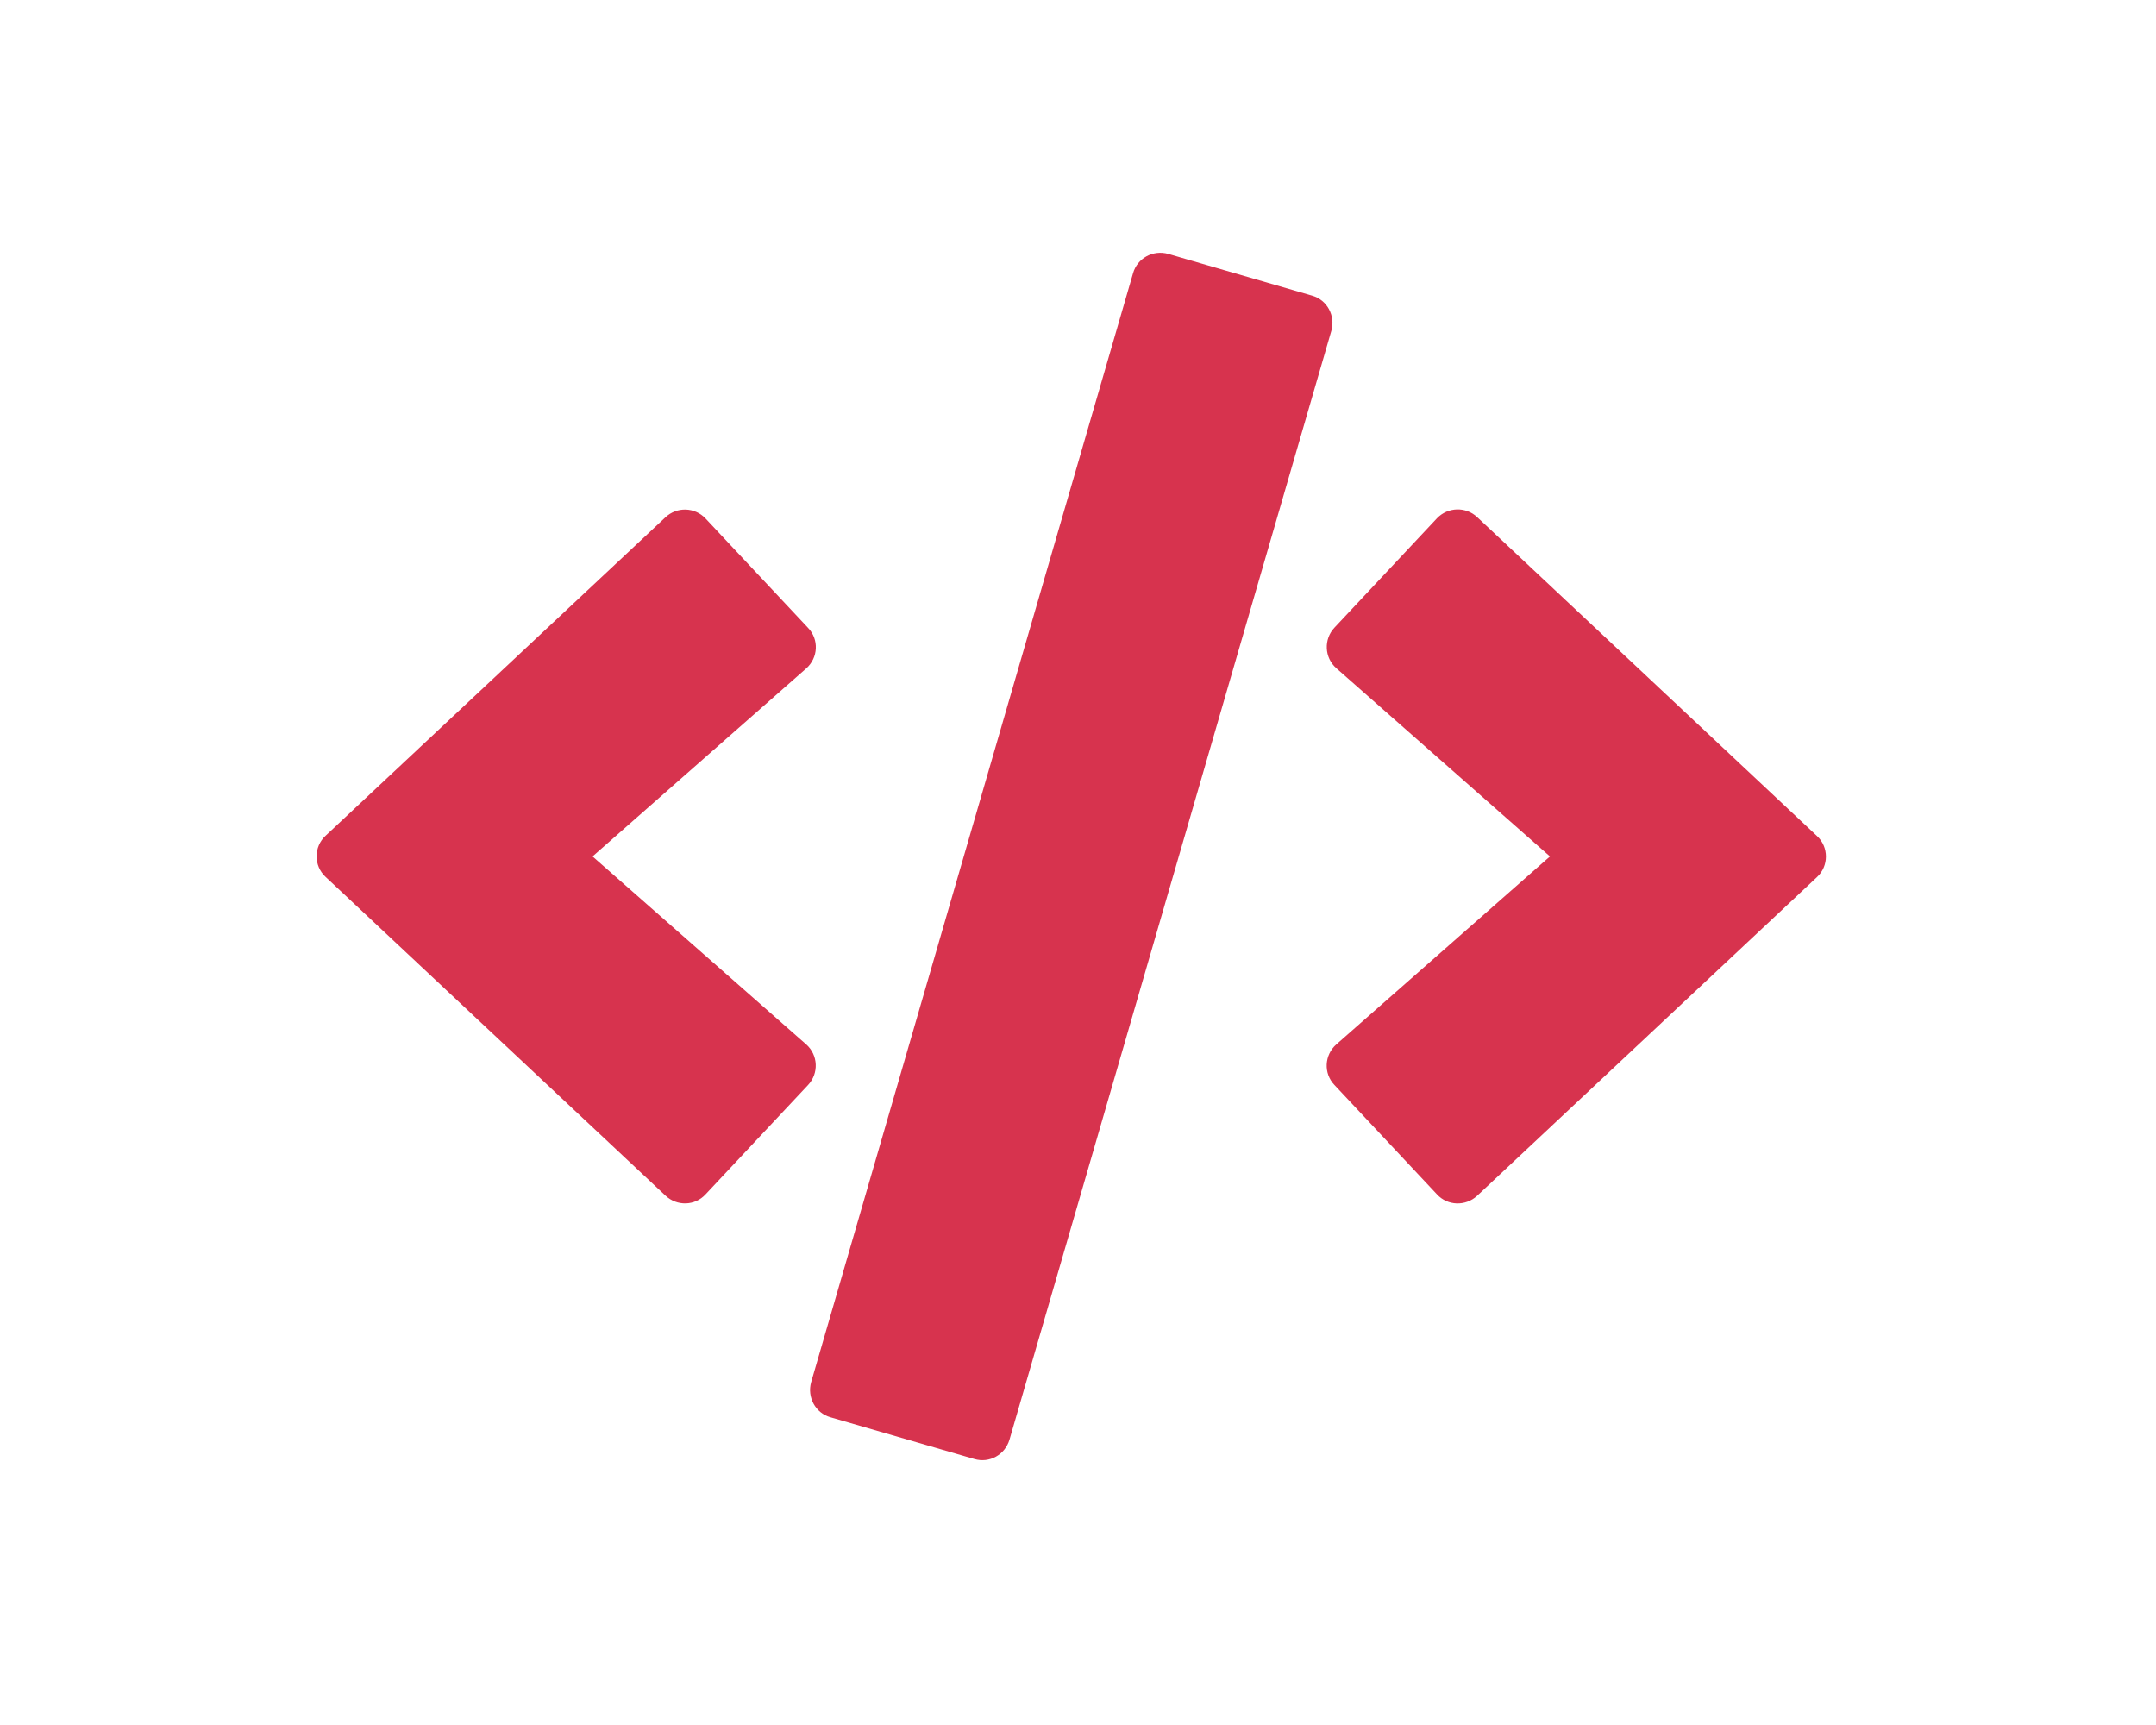
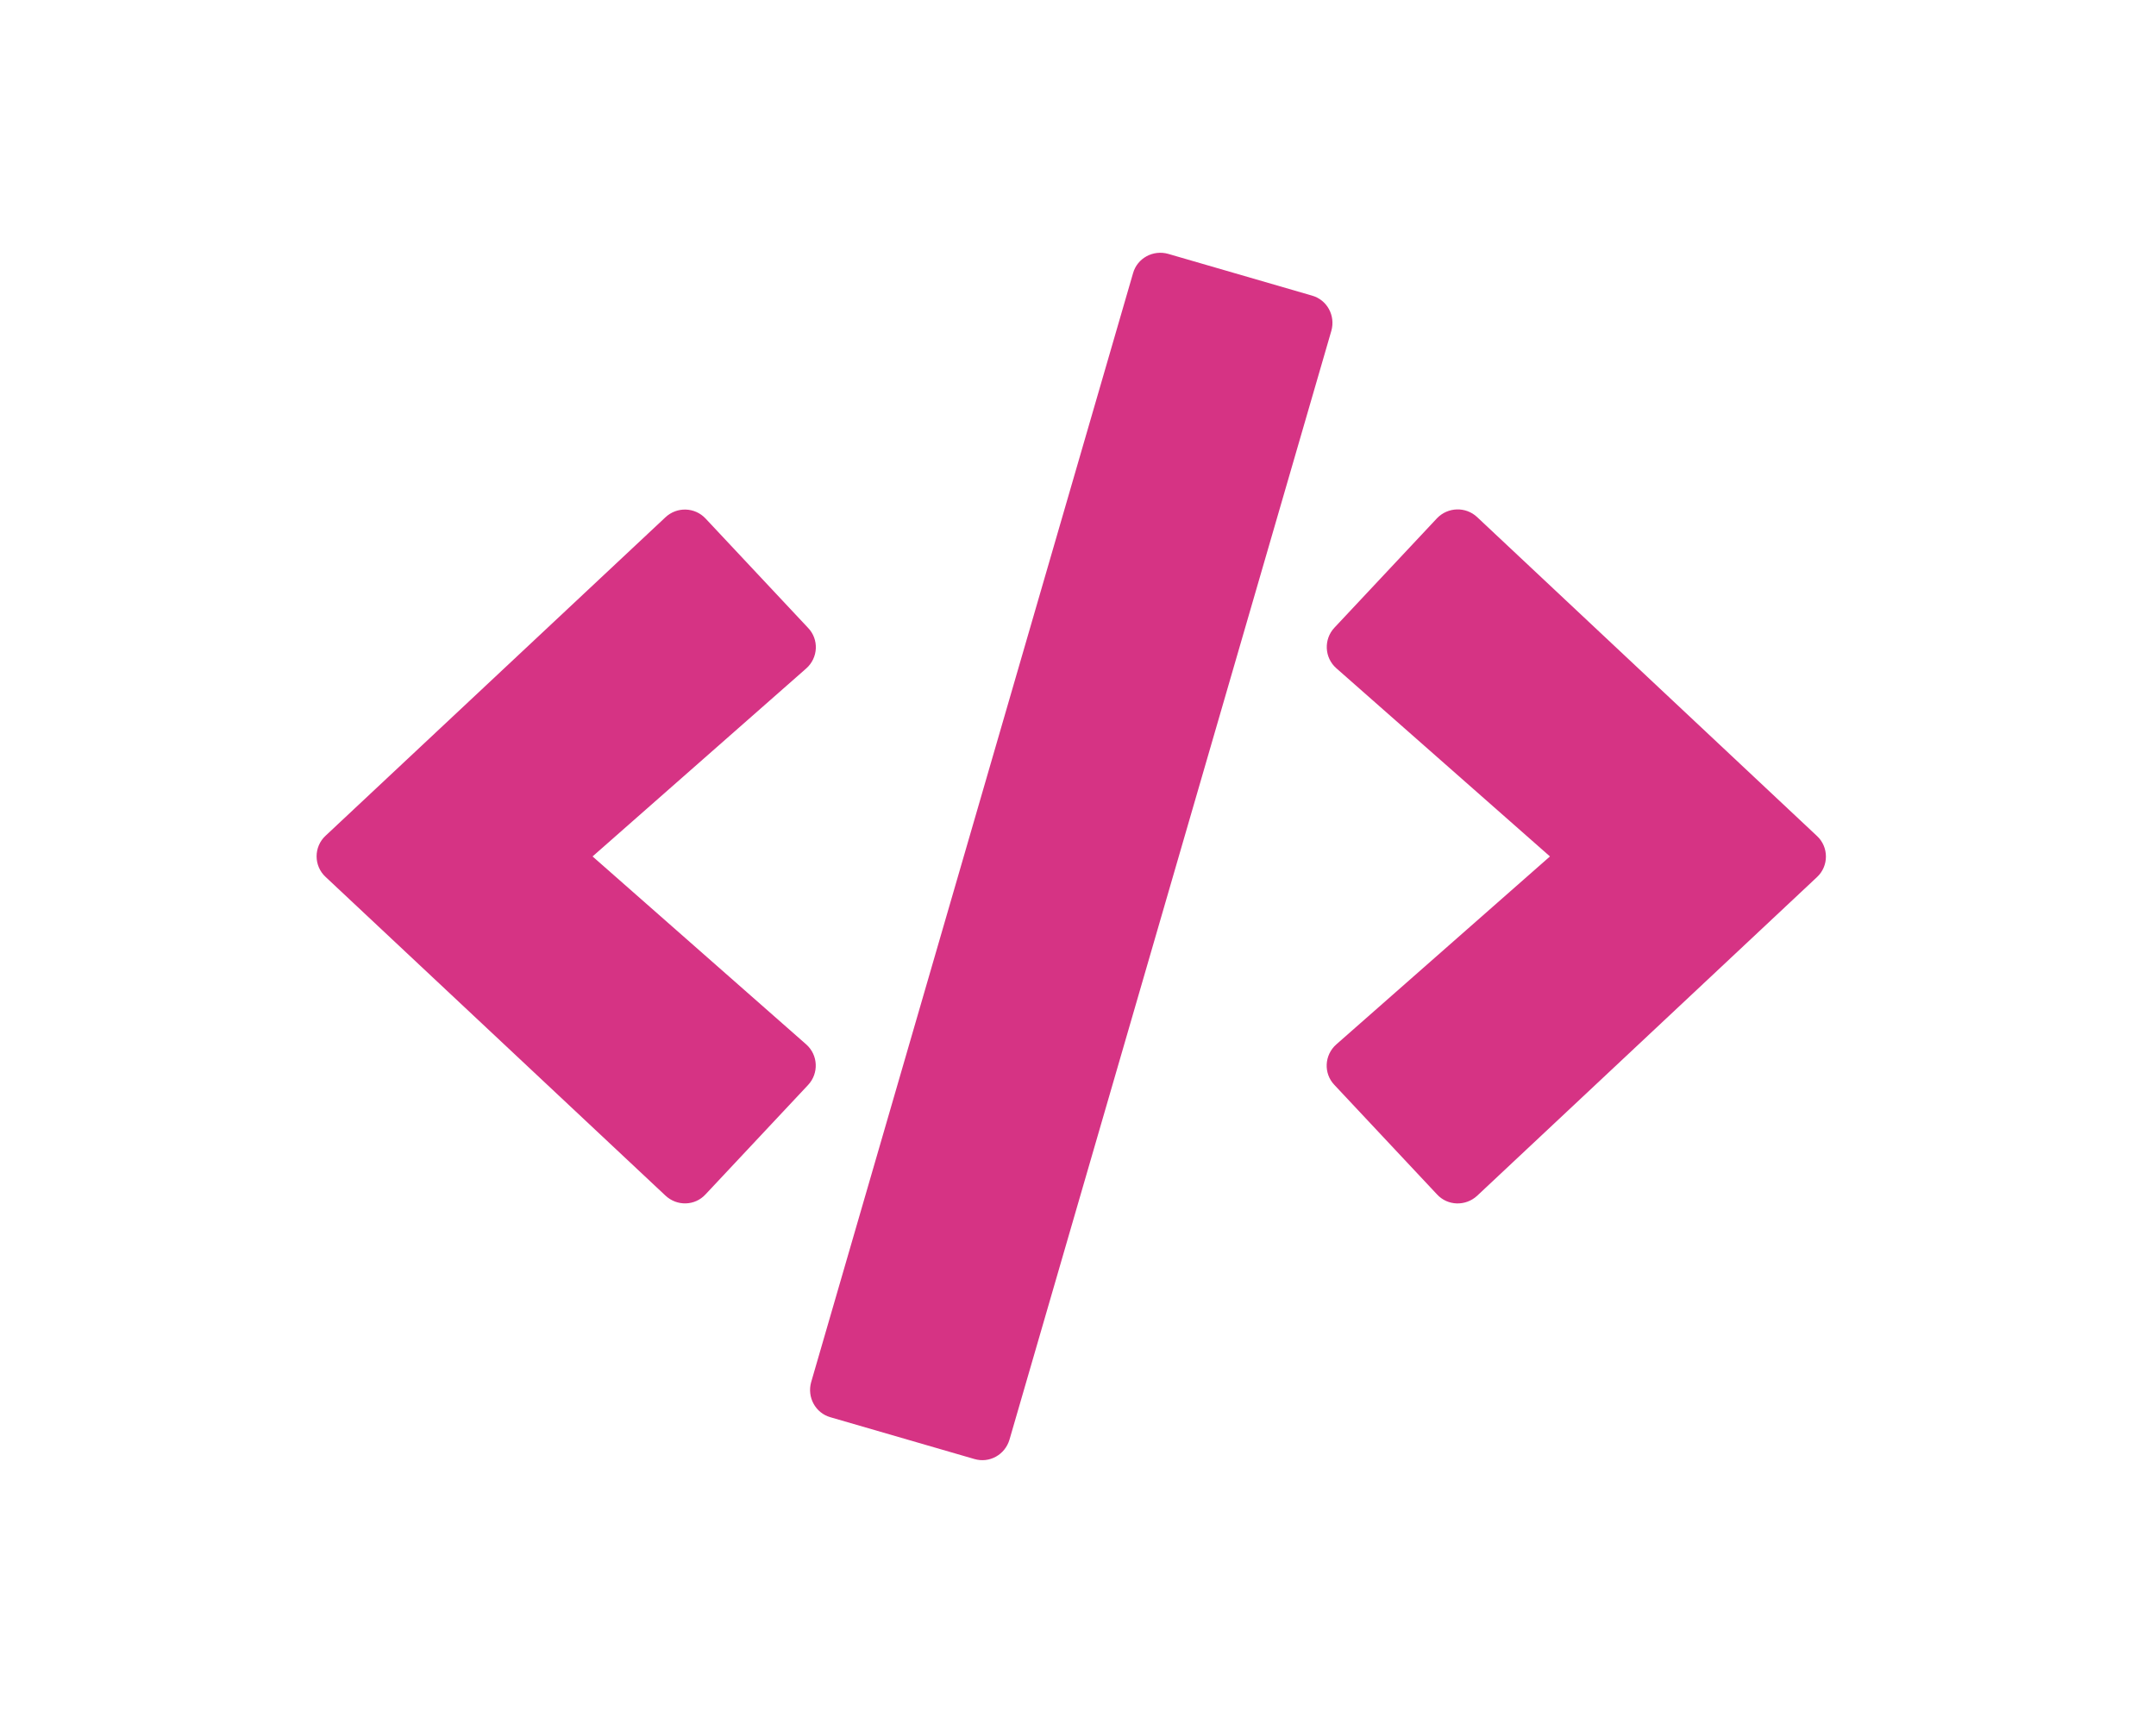
<svg xmlns="http://www.w3.org/2000/svg" aria-hidden="true" focusable="false" data-prefix="fas" data-icon="code" class="svg-inline--fa fa-code fa-w-20" role="img" viewBox="0 0 640 512">
-   <g transform="translate(94, 75) scale(0.7)" color="#d7334e">
+   <g transform="translate(94, 75) scale(0.7)" color="#d63384">
    <path fill="currentColor" d="M278.9 511.5l-61-17.7c-6.4-1.8-10-8.5-8.2-14.9L346.2 8.7c1.8-6.4 8.5-10 14.9-8.2l61 17.7c6.4 1.8 10 8.5 8.2 14.9L293.8 503.3c-1.9 6.4-8.5 10.1-14.9 8.2zm-114-112.2l43.5-46.4c4.6-4.9 4.3-12.7-.8-17.2L117 256l90.6-79.7c5.1-4.5 5.5-12.3.8-17.2l-43.5-46.4c-4.5-4.8-12.1-5.1-17-.5L3.8 247.2c-5.1 4.7-5.1 12.8 0 17.5l144.1 135.1c4.9 4.6 12.5 4.4 17-.5zm327.2.6l144.1-135.1c5.1-4.7 5.1-12.8 0-17.5L492.1 112.1c-4.8-4.5-12.4-4.3-17 .5L431.6 159c-4.6 4.9-4.3 12.7.8 17.2L523 256l-90.6 79.7c-5.1 4.5-5.5 12.3-.8 17.2l43.5 46.4c4.5 4.9 12.1 5.1 17 .6z" />
  </g>
</svg>
